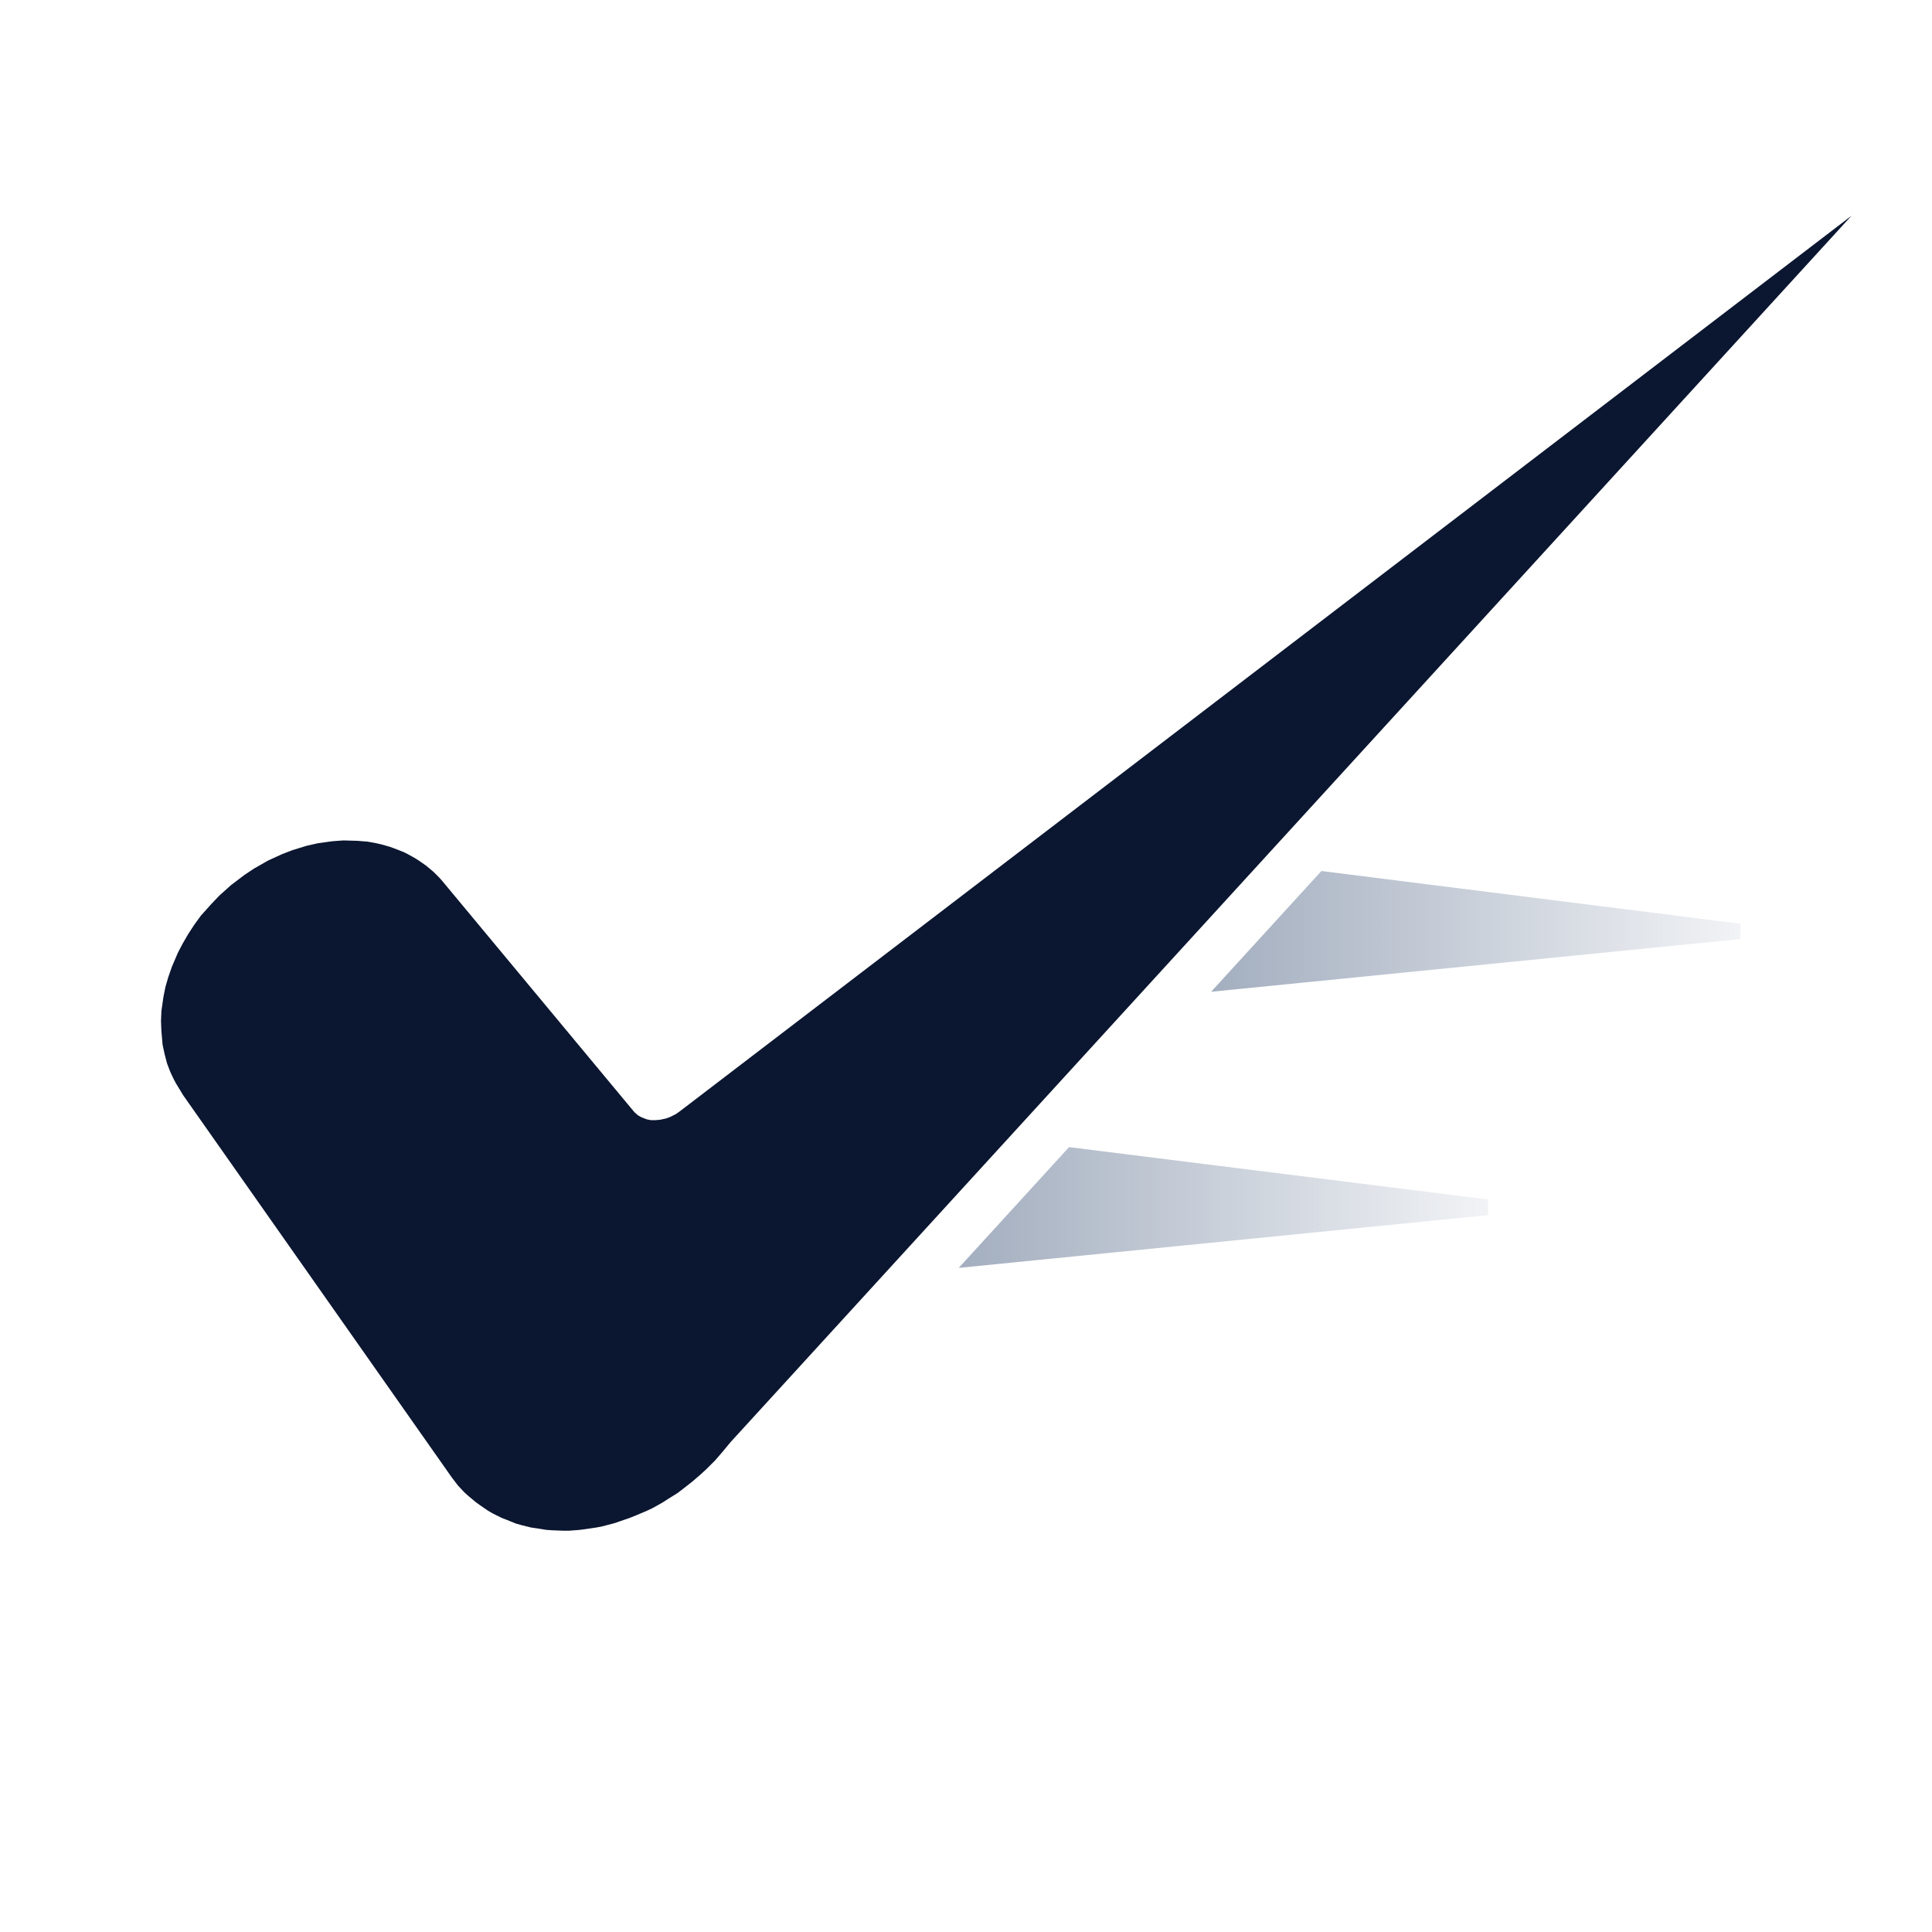
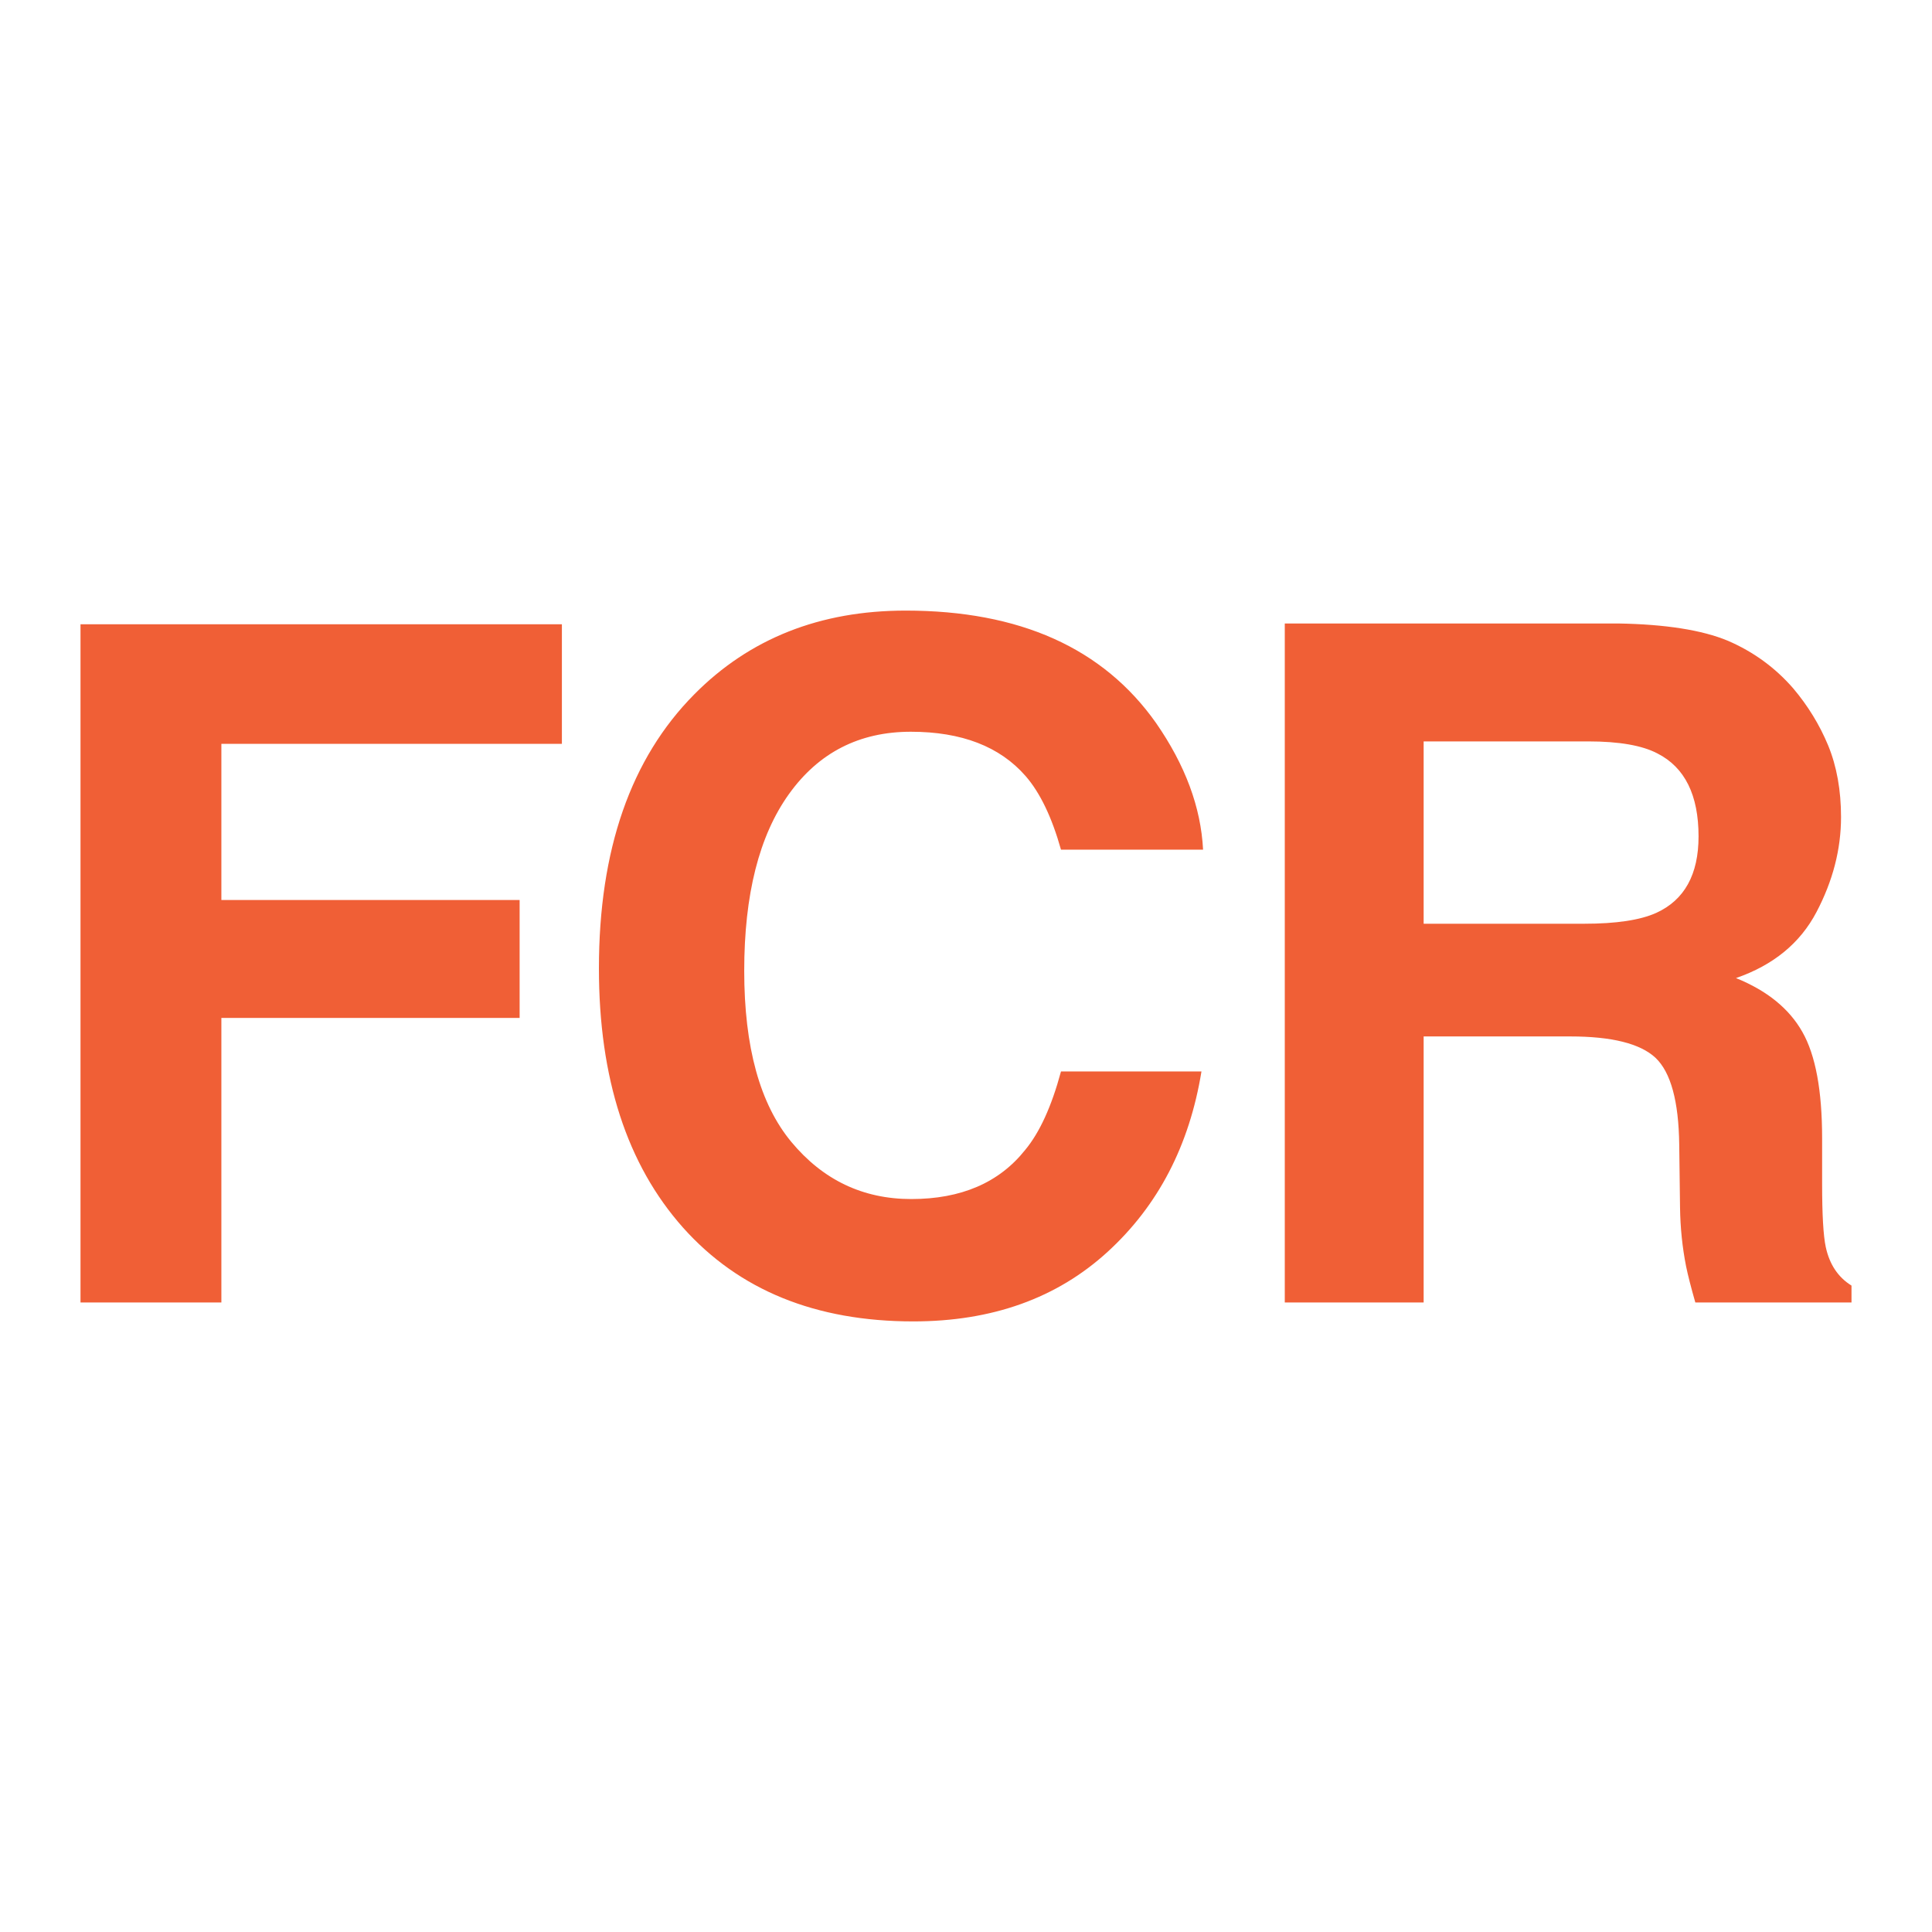
- <svg xmlns="http://www.w3.org/2000/svg" viewBox="0 0 48 48" role="img" aria-label="Fast Confirmation Rule">
-   <defs>
-     <linearGradient id="fcr-fade-0" gradientUnits="userSpaceOnUse" x1="30.09" y1="0" x2="43.24" y2="0">
-       <stop offset="0" stop-color="#A3AEBF" />
-       <stop offset="1" stop-color="#A3AEBF" stop-opacity="0.15" />
-     </linearGradient>
-     <linearGradient id="fcr-fade-1" gradientUnits="userSpaceOnUse" x1="23.82" y1="0" x2="36.97" y2="0">
-       <stop offset="0" stop-color="#A3AEBF" />
-       <stop offset="1" stop-color="#A3AEBF" stop-opacity="0.15" />
-     </linearGradient>
-   </defs>
-   <path d="M32.83 21.64 L43.24 22.95 L43.24 23.33 L30.09 24.64Z" fill="url(#fcr-fade-0)" />
-   <path d="M26.56 28.50 L36.97 29.80 L36.97 30.19 L23.82 31.50Z" fill="url(#fcr-fade-1)" />
-   <path d="M17.42 36.62 L17.55 36.50 L17.77 36.28 L17.96 36.06 L18.15 35.83 L46.00 5.36 L16.89 27.61 L16.79 27.68 L16.65 27.75 L16.54 27.79 L16.40 27.82 L16.28 27.83 L16.17 27.83 L16.07 27.81 L15.94 27.76 L15.85 27.71 L15.76 27.63 L10.99 21.89 L10.92 21.81 L10.77 21.66 L10.59 21.51 L10.42 21.39 L10.31 21.32 L10.13 21.22 L10.03 21.17 L9.80 21.08 L9.69 21.04 L9.48 20.98 L9.35 20.95 L9.13 20.91 L8.88 20.89 L8.53 20.88 L8.26 20.90 L7.90 20.95 L7.63 21.01 L7.27 21.12 L7.01 21.22 L6.66 21.38 L6.31 21.58 L6.07 21.74 L5.74 21.99 L5.45 22.25 L5.25 22.46 L4.99 22.75 L4.83 22.97 L4.68 23.20 L4.54 23.44 L4.42 23.67 L4.27 24.02 L4.18 24.28 L4.11 24.52 L4.06 24.77 L4.01 25.12 L4.00 25.37 L4.01 25.62 L4.04 25.96 L4.09 26.19 L4.15 26.42 L4.23 26.63 L4.32 26.82 L4.38 26.93 L4.49 27.11 L4.55 27.21 L11.22 36.70 L11.38 36.91 L11.54 37.08 L11.64 37.17 L11.82 37.32 L11.93 37.40 L12.12 37.53 L12.24 37.60 L12.46 37.71 L12.59 37.76 L12.81 37.85 L12.95 37.89 L13.19 37.95 L13.33 37.97 L13.58 38.01 L13.73 38.02 L13.99 38.03 L14.14 38.03 L14.40 38.01 L14.55 37.99 L14.82 37.95 L14.97 37.92 L15.24 37.85 L15.39 37.80 L15.65 37.71 L15.80 37.65 L16.06 37.54 L16.21 37.47 L16.46 37.33 L16.60 37.24 L16.84 37.09 L16.97 36.99 L17.20 36.81Z" fill="#0B1630" />
+ <svg xmlns="http://www.w3.org/2000/svg" viewBox="0 0 48 48" role="img" aria-label="FCR">
+   <path d="M13.96 18.48L5.5 18.48L5.5 22.36L12.91 22.36L12.91 25.29L5.5 25.29L5.5 32.36L2 32.36L2 15.51L13.96 15.51ZM27.52 31.1Q25.63 32.83 22.69 32.83Q19.05 32.83 16.97 30.5Q14.88 28.15 14.88 24.06Q14.88 19.64 17.25 17.25Q19.31 15.17 22.5 15.17Q26.75 15.17 28.72 17.96Q29.81 19.53 29.89 21.11L26.36 21.11Q26.02 19.9 25.48 19.28Q24.52 18.18 22.63 18.18Q20.71 18.18 19.6 19.73Q18.49 21.28 18.49 24.12Q18.49 26.96 19.66 28.37Q20.84 29.79 22.64 29.79Q24.5 29.79 25.47 28.57Q26.01 27.92 26.36 26.62L29.85 26.62Q29.4 29.38 27.52 31.1ZM39.01 25.75L35.37 25.75L35.37 32.36L31.92 32.36L31.92 15.49L40.2 15.49Q41.97 15.52 42.93 15.92Q43.88 16.33 44.55 17.1Q45.1 17.75 45.42 18.52Q45.74 19.3 45.74 20.3Q45.74 21.5 45.13 22.66Q44.52 23.82 43.13 24.3Q44.29 24.77 44.78 25.64Q45.27 26.5 45.27 28.28L45.27 29.41Q45.27 30.56 45.36 30.98Q45.5 31.63 46 31.94L46 32.36L42.12 32.36Q41.96 31.8 41.89 31.46Q41.75 30.75 41.74 30L41.72 28.44Q41.7 26.82 41.13 26.28Q40.56 25.75 39.01 25.75ZM41.15 22.68Q42.2 22.2 42.2 20.78Q42.2 19.24 41.18 18.72Q40.61 18.42 39.46 18.42L35.37 18.42L35.37 22.95L39.36 22.95Q40.55 22.95 41.15 22.68Z" fill="#F05F36" />
</svg>
